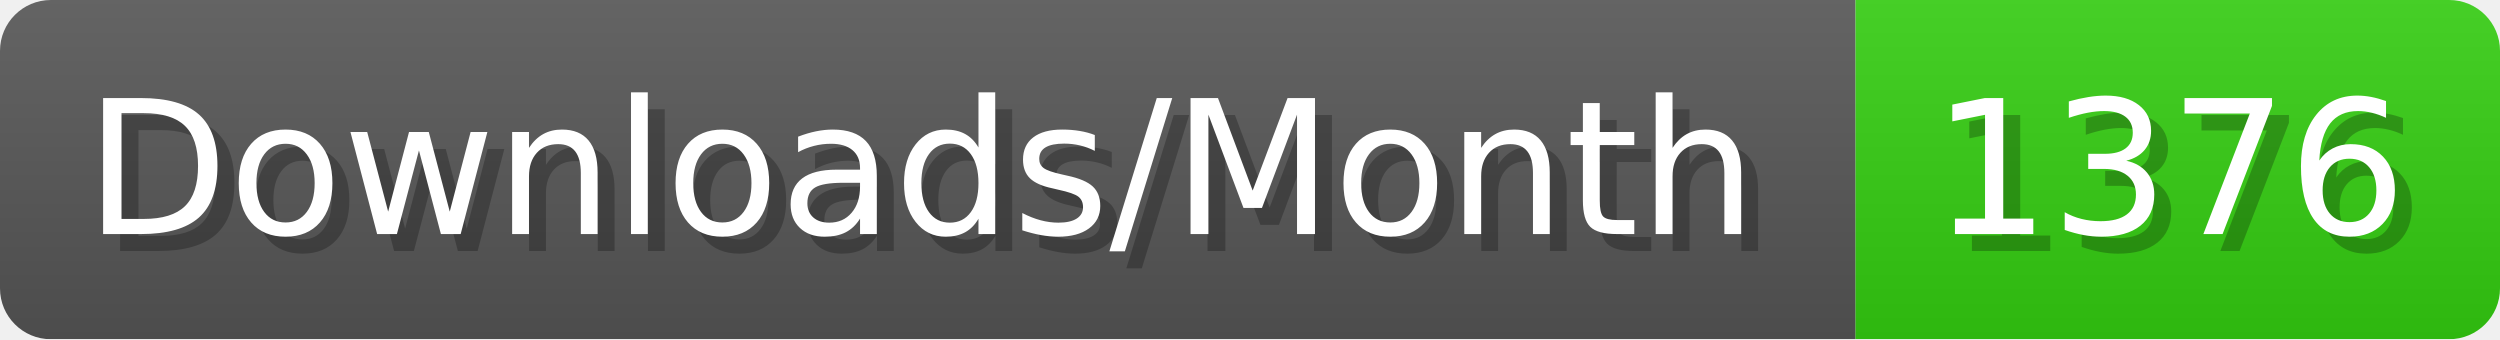
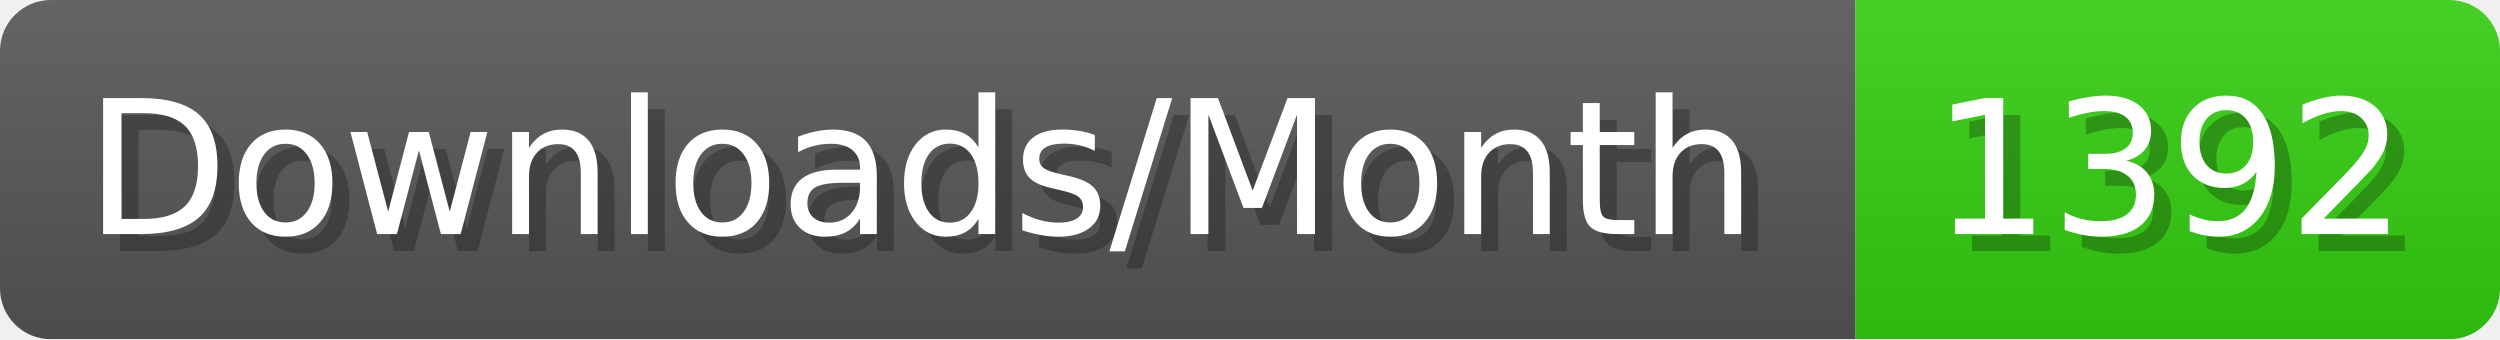
- <svg xmlns="http://www.w3.org/2000/svg" width="147.4" height="20" viewBox="0 0 1474 200" role="img" aria-label="Downloads/Month: 1376">
+ <svg xmlns="http://www.w3.org/2000/svg" width="147.4" height="20" viewBox="0 0 1474 200" role="img" aria-label="Downloads/Month: 1392">
  <linearGradient id="YlXUI" x2="0" y2="100%">
    <stop offset="0" stop-opacity=".1" stop-color="#EEE" />
    <stop offset="1" stop-opacity=".1" />
  </linearGradient>
  <mask id="JHhop">
    <rect width="1474" height="200" rx="30" fill="#FFF" />
  </mask>
  <g mask="url(#JHhop)">
    <rect width="1094" height="200" fill="#555" />
    <rect width="380" height="200" fill="#3C1" x="1094" />
    <rect width="1474" height="200" fill="url(#YlXUI)" />
  </g>
  <g aria-hidden="true" fill="#fff" text-anchor="start" font-family="Verdana,DejaVu Sans,sans-serif" font-size="110">
    <text x="60" y="148" textLength="994" fill="#000" opacity="0.25">Downloads/Month</text>
    <text x="50" y="138" textLength="994">Downloads/Month</text>
-     <text x="1149" y="148" textLength="280" fill="#000" opacity="0.25">1376</text>
-     <text x="1139" y="138" textLength="280">1376</text>
+     <text x="1149" y="148" textLength="280" fill="#000" opacity="0.25">1392</text>
+     <text x="1139" y="138" textLength="280">1392</text>
  </g>
</svg>
